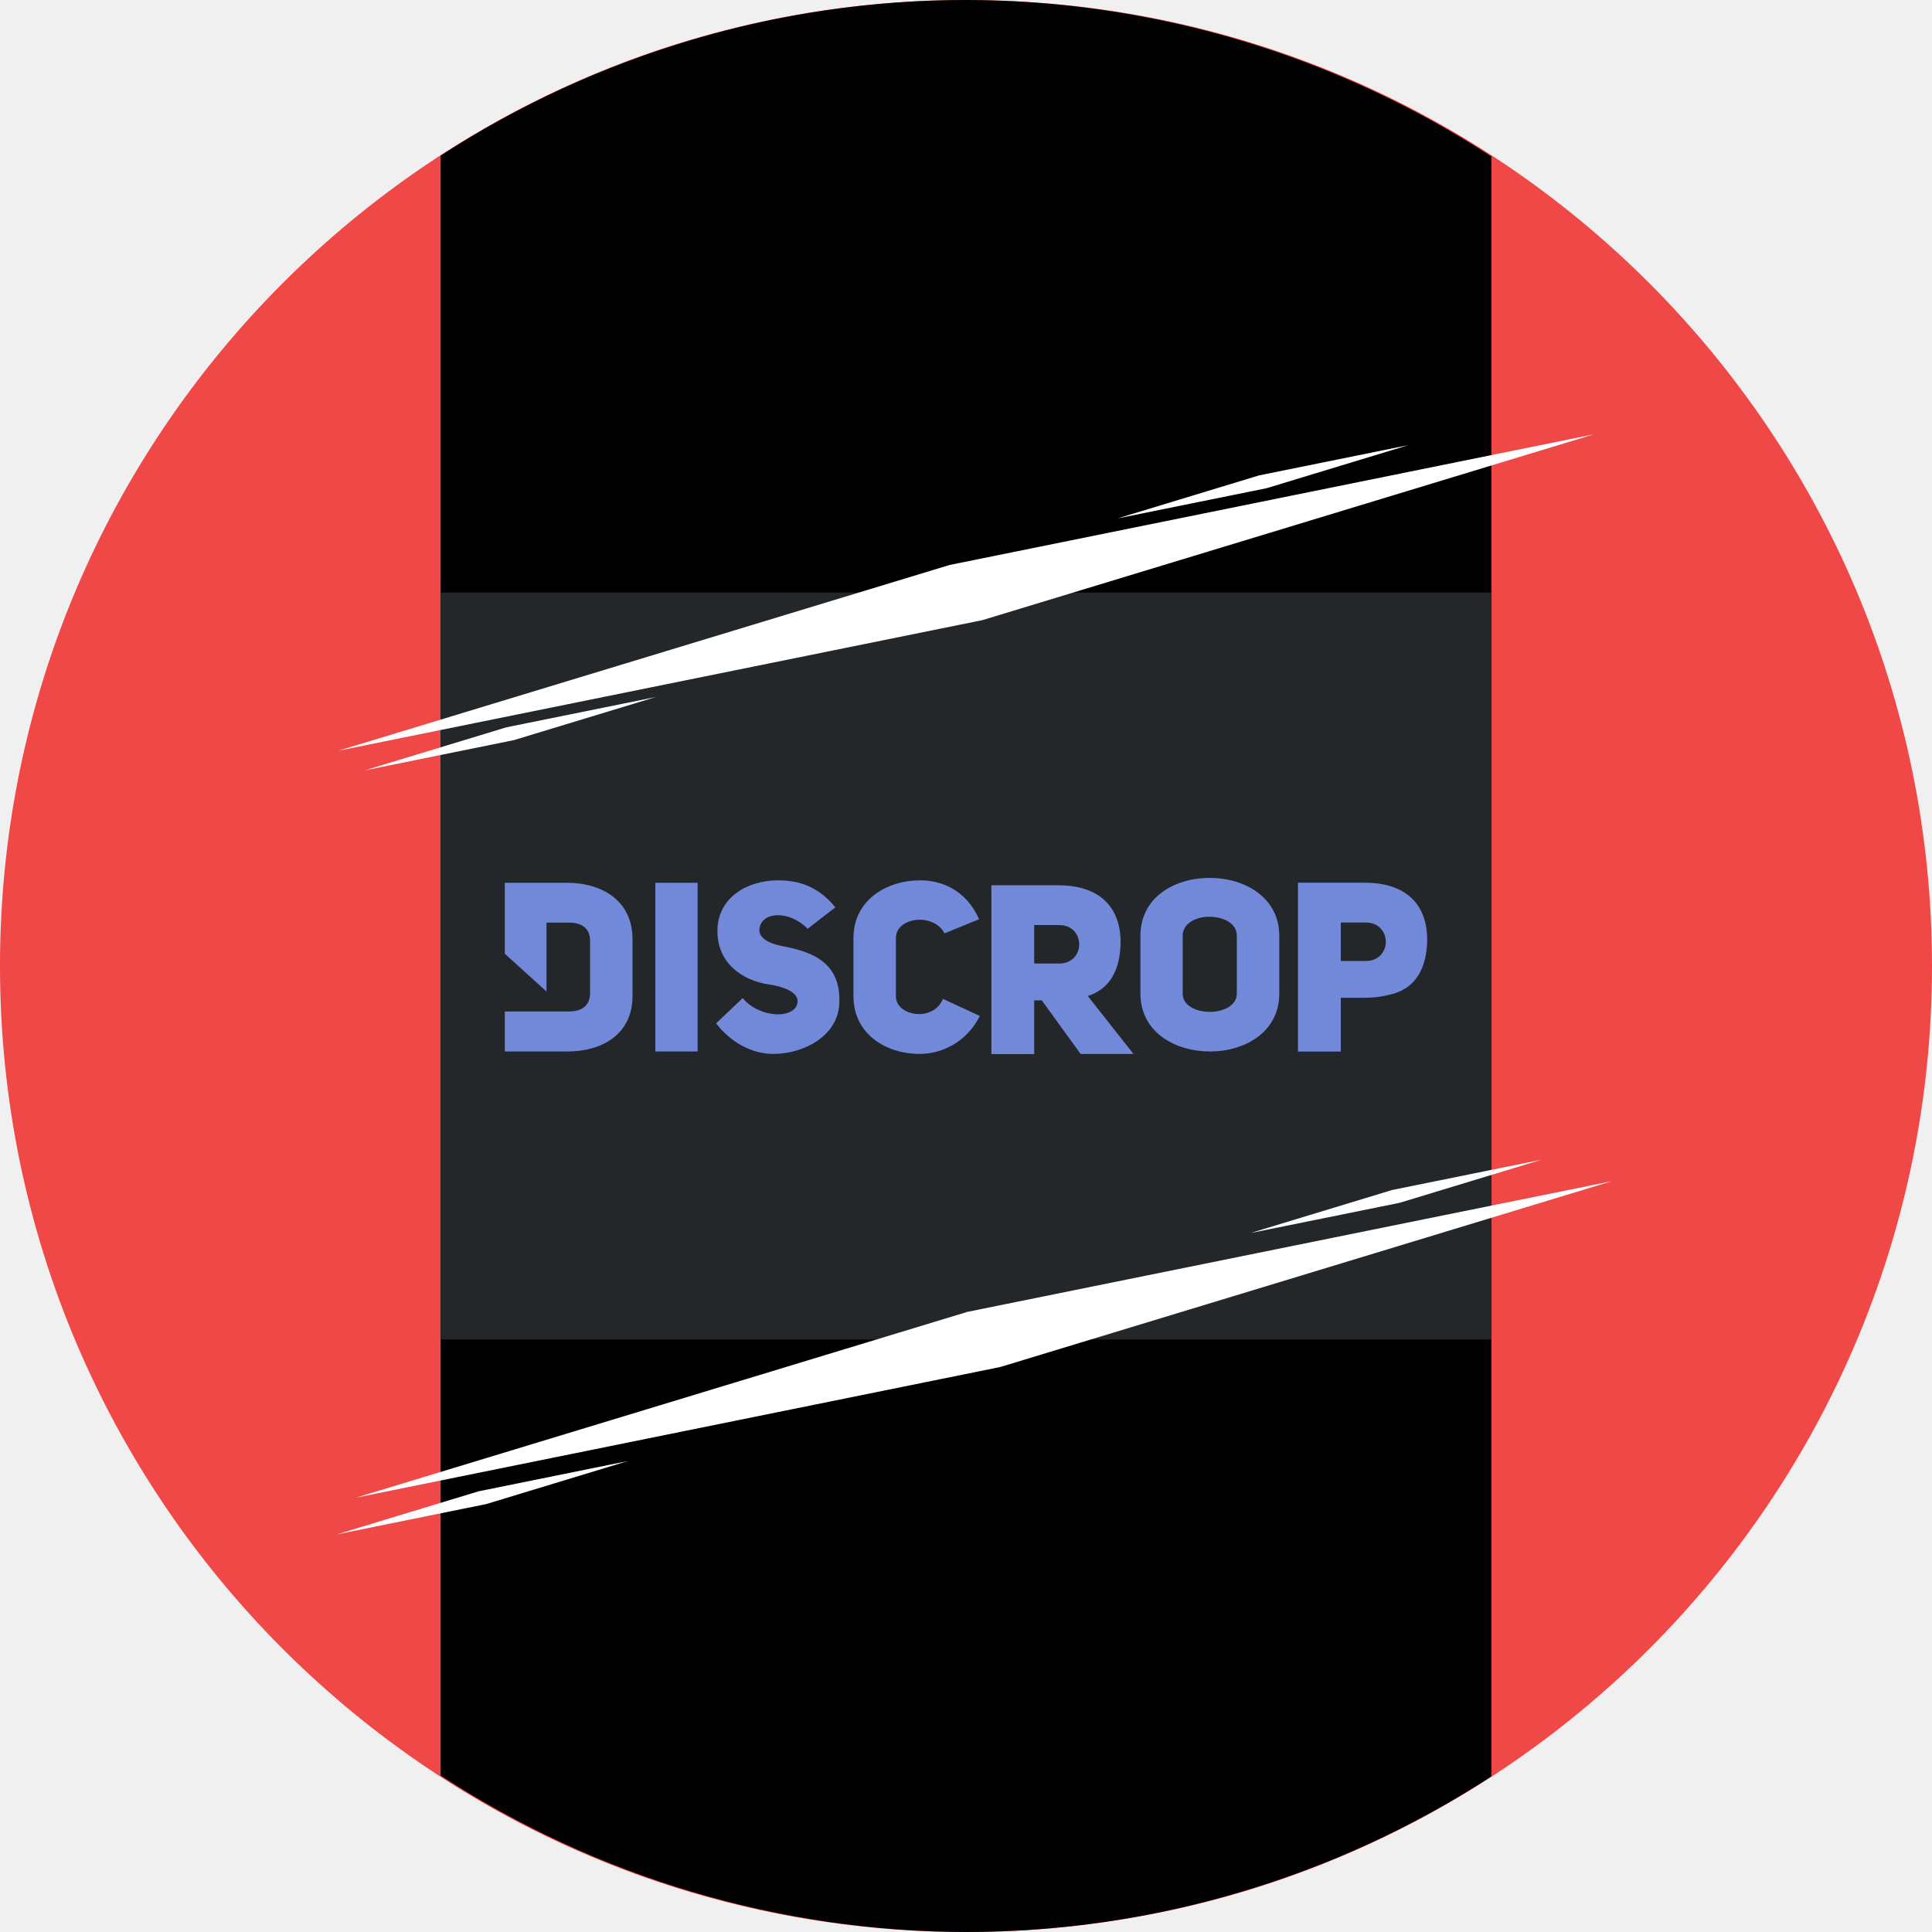
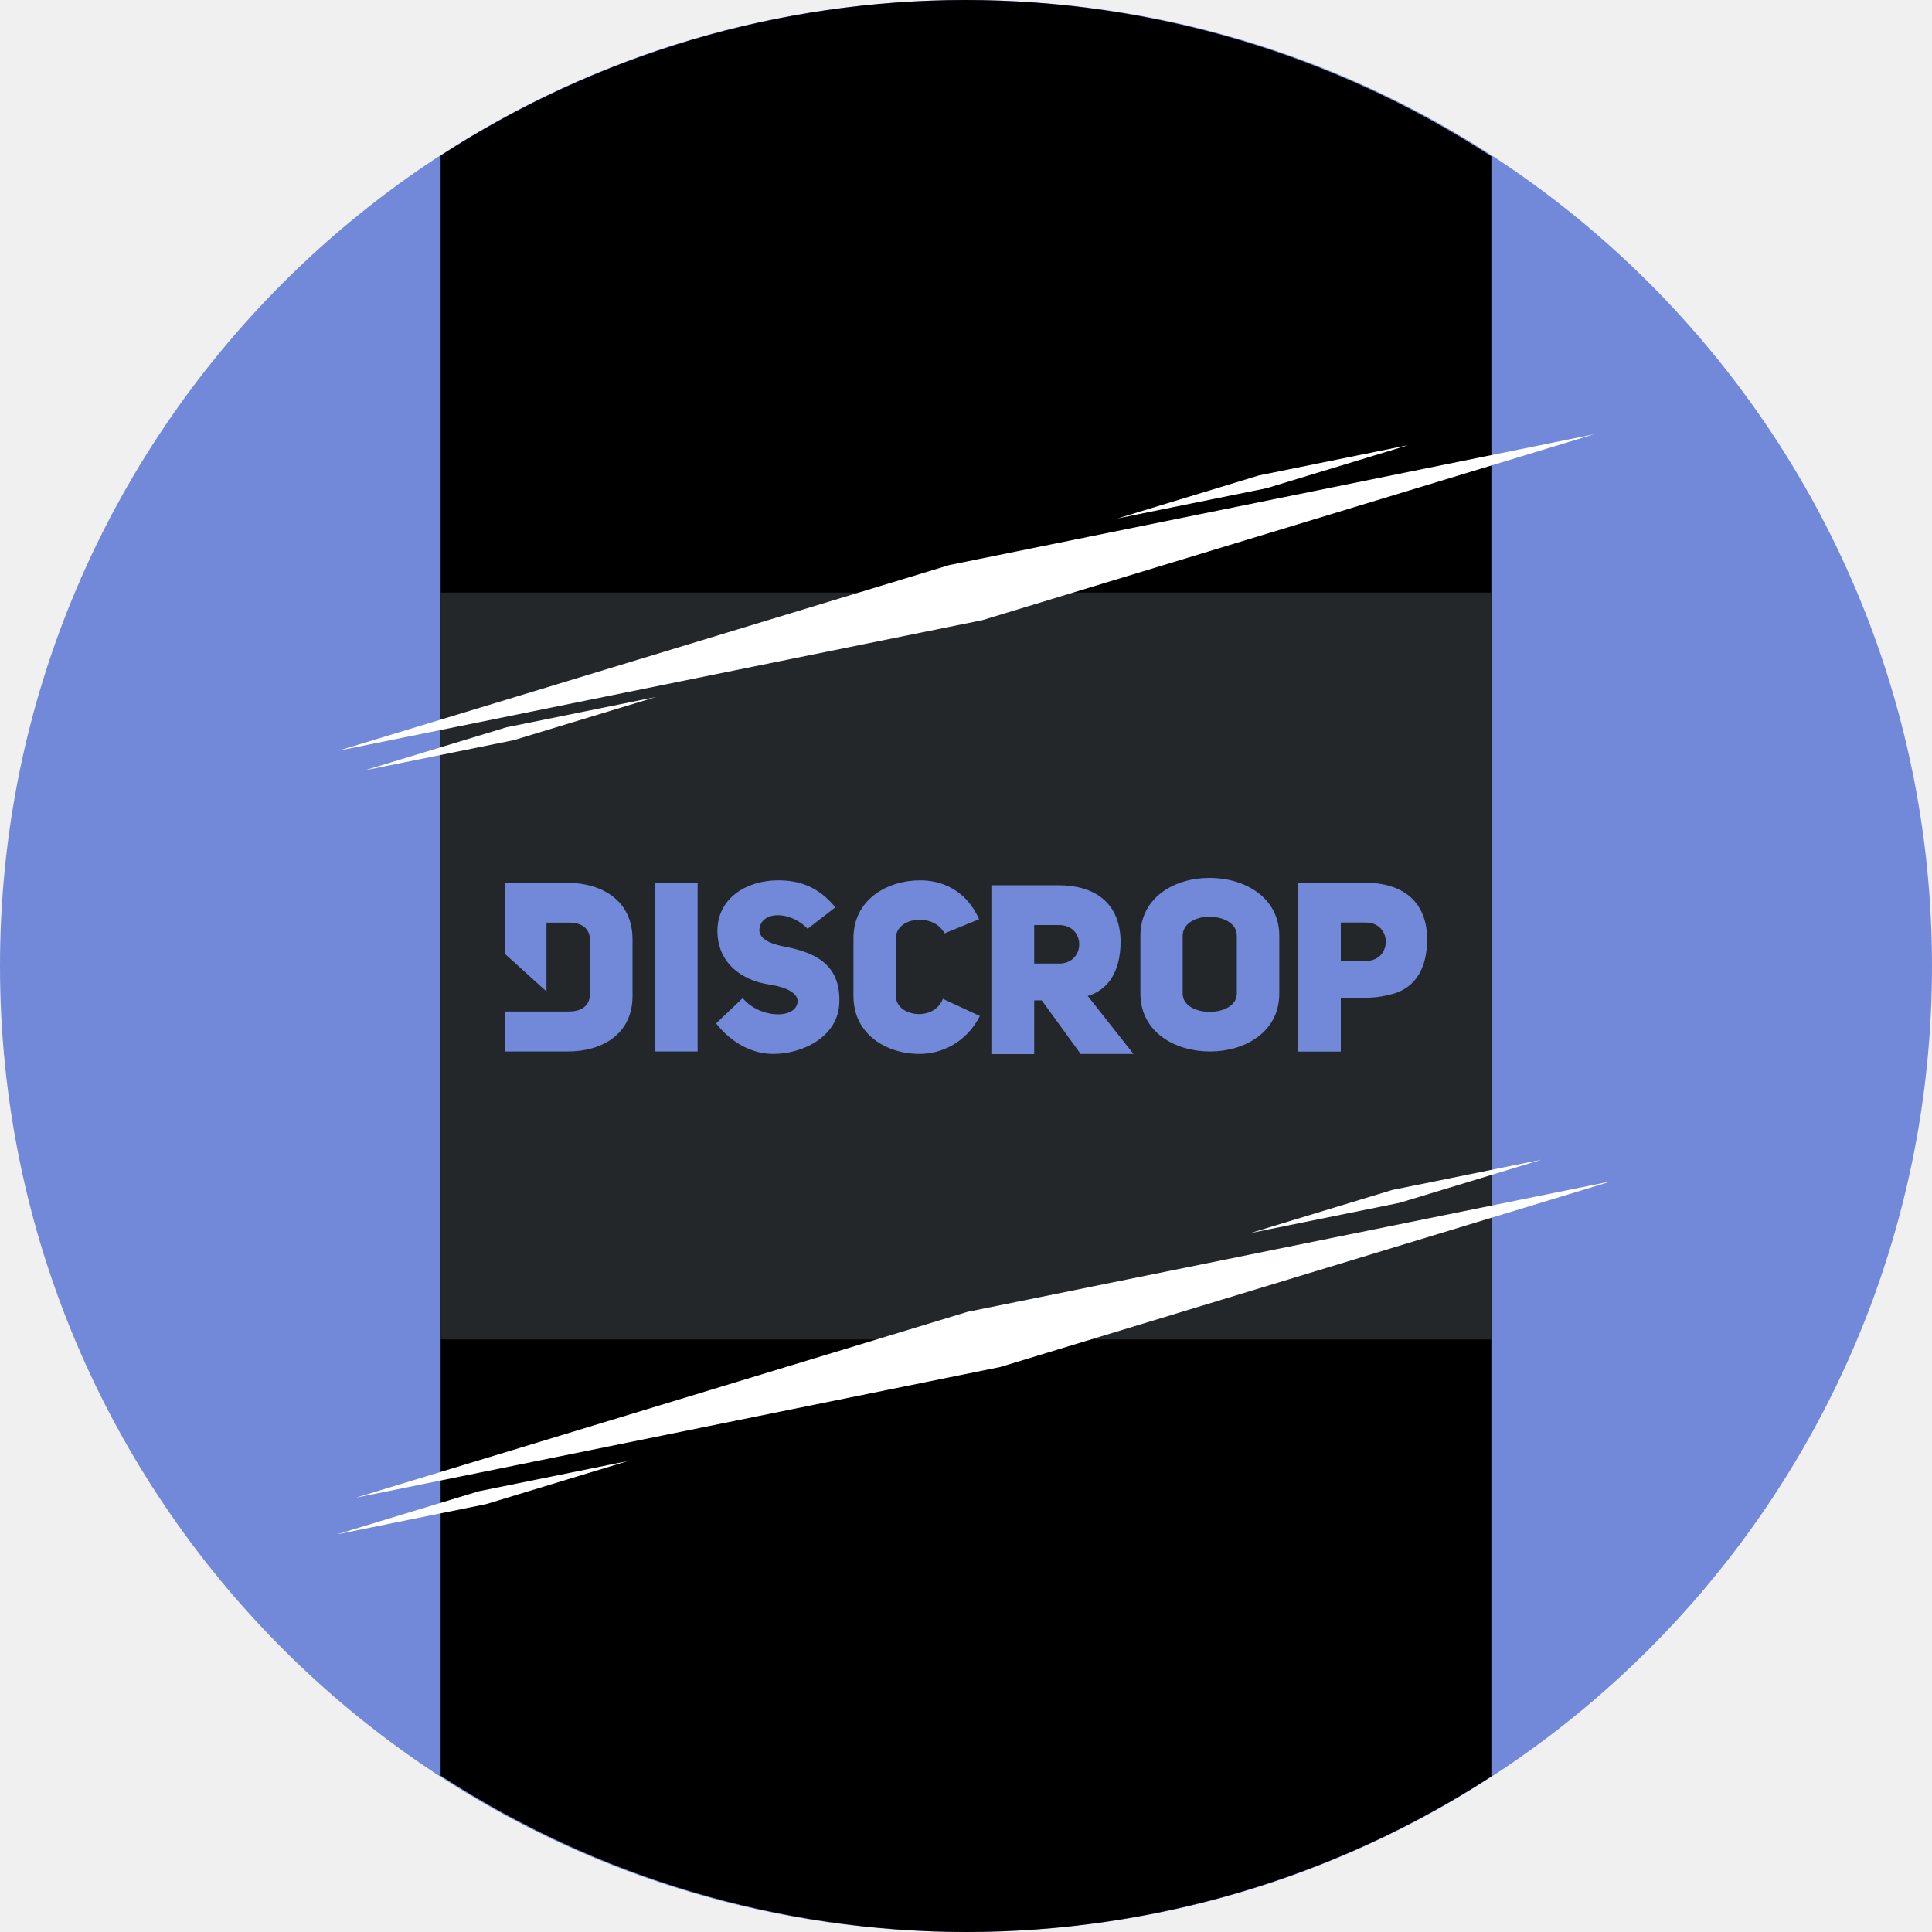
<svg xmlns="http://www.w3.org/2000/svg" id="Layer_1" viewBox="0 0 1024 1024" version="1.1" width="1024" height="1024">
  <defs id="defs3720" />
  <style id="style3713">.st0{fill:#7289DA;}</style>
  <g id="layer4">
-     <path style="fill:#f04747;fill-opacity:1;stroke-width:1.509" d="M 512 0 A 512 512 0 0 0 0 512 A 512 512 0 0 0 512 1024 A 512 512 0 0 0 1024 512 A 512 512 0 0 0 512 0 z " id="rect3850-5" />
+     <path style="fill:#7289da;fill-opacity:1;stroke-width:1.509" d="M 512 0 A 512 512 0 0 0 0 512 A 512 512 0 0 0 512 1024 A 512 512 0 0 0 1024 512 A 512 512 0 0 0 512 0 z " id="rect3850-5" />
  </g>
  <g id="layer3">
    <path style="stroke-width:1.112;fill:#000000;fill-opacity:1" d="M 512 0 A 512 512 0 0 0 233.537 82.473 L 233.537 941.092 A 512 512 0 0 0 512 1024 A 512 512 0 0 0 790.463 941.527 L 790.463 82.908 A 512 512 0 0 0 512 0 z " id="rect3850" />
  </g>
  <g id="layer2">
    <rect style="fill:#23272a;fill-opacity:1;stroke-width:0.692" id="rect3850-3" width="556.927" height="395.868" x="233.536" y="314.066" />
  </g>
  <g id="layer1">
    <path id="path3715-4" style="fill:#7289da" d="m 723.85,509.35 h -13.2 v -20.4 h 13.2 c 14.2,0 14.2,20.4 0,20.4 z m 32.6,-12.1 c -0.5,-21 -14.7,-29.4 -33,-29.4 h -35.5 v 89.5 h 22.7 v -28.5 h 4 c 12.705,-0.02 14.907,0.251 24.4,-2.3 10.8,-3.4 17.4,-12.7 17.4,-29.3 z M 347.35,557.3 h 22.4 v -89.4 h -22.4 z m 66.9,-55.9 c -6.9,-1.5 -11.5,-4 -11.8,-8.3 0.4,-10.4 16.3,-10.7 25.6,-0.8 l 14.7,-11.4 c -9.2,-11.3 -19.6,-14.3 -30.4,-14.3 -16.3,0 -32.1,9.2 -32.1,26.8 0,17.1 13,26.2 27.3,28.4 7.3,1 15.4,3.9 15.2,9 -0.6,9.6 -20.2,9.1 -29.1,-1.8 l -14.1,13.4 c 8.3,10.7 19.6,16.2 30.2,16.2 16.3,0 34.4,-9.5 35.1,-26.8 1,-22 -14.8,-27.5 -30.6,-30.4 z m 60.6,26.6 v -30.8 c 0,-11.1 19.8,-13.7 25.8,-2.5 l 18.3,-7.5 c -7.1,-15.9 -20.3,-20.6 -31.2,-20.6 -17.8,0 -35.4,10.4 -35.4,30.6 V 528 c 0,20.3 17.6,30.6 35,30.6 11.2,0 24.6,-5.6 32,-20.1 l -19.6,-9.1 c -4.8,12.4 -24.9,9.4 -24.9,-1.4 z m -174.1,-60.1 h -33.2 v 37.6 l 22.1,20 V 489 h 11.9 c 7.5,0 11.2,3.7 11.2,9.5 v 27.9 c 0,5.8 -3.5,9.7 -11.2,9.7 h -34 v 21.2 h 33.2 c 17.8,0.1 34.5,-8.8 34.5,-29.4 v -30.1 c 0,-20.8 -16.7,-29.9 -34.5,-29.9 z m 260.6,42.8 h -13.2 v -20.4 h 13.2 c 14.2,0 14.2,20.4 0,20.4 z m 32.6,-12.1 c -0.5,-21 -14.7,-29.4 -33,-29.4 h -35.5 v 89.5 h 22.7 v -28.5 h 4 l 20.6,28.4 h 28 l -24.2,-30.7 c 10.8,-3.4 17.4,-12.7 17.4,-29.3 z m 61.594,28 c 0,6.4 -7.2,9.7 -14.3,9.7 -7.2,0 -14.4,-3.2 -14.4,-9.7 V 496 c 0,-6.6 7,-10.1 14,-10.1 7.3,0 14.7,3.2 14.7,10.1 z m -14.4,-61.3 c -18.4,0 -36.7,10.1 -36.7,30.7 v 30.6 c 0,20.5 18.4,30.7 36.9,30.7 18.4,0 36.7,-10.2 36.7,-30.7 V 496 c 0,-20.5 -18.5,-30.7 -36.9,-30.7 z" />
    <path style="fill:#ffffff;fill-opacity:1;stroke-width:1.11" d="M 844.82,230.193 503.311,299.446 179.18,397.94 520.689,328.687 Z" id="rect4729-3" />
    <path style="fill:#ffffff;fill-opacity:1;stroke-width:1.11" d="M 854.251,626.06 512.741,695.313 188.61,793.807 530.12,724.554 Z" id="rect4729-3-7" />
    <path style="fill:#ffffff;fill-opacity:1;stroke-width:0.257" d="m 746.49,235.919 -79.152,16.051 -75.124,22.828 79.152,-16.051 z" id="rect4729-3-2" />
    <path style="fill:#ffffff;fill-opacity:1;stroke-width:0.257" d="m 347.549,369.441 -79.152,16.051 -75.124,22.828 79.152,-16.051 z" id="rect4729-3-2-9" />
    <path style="fill:#ffffff;fill-opacity:1;stroke-width:0.257" d="m 332.82,774.368 -79.152,16.051 -75.124,22.828 79.152,-16.051 z" id="rect4729-3-2-9-1" />
    <path style="fill:#ffffff;fill-opacity:1;stroke-width:0.257" d="m 817.006,614.674 -79.152,16.051 -75.124,22.828 79.152,-16.051 z" id="rect4729-3-2-9-7" />
  </g>
  <g id="layer5" />
</svg>
